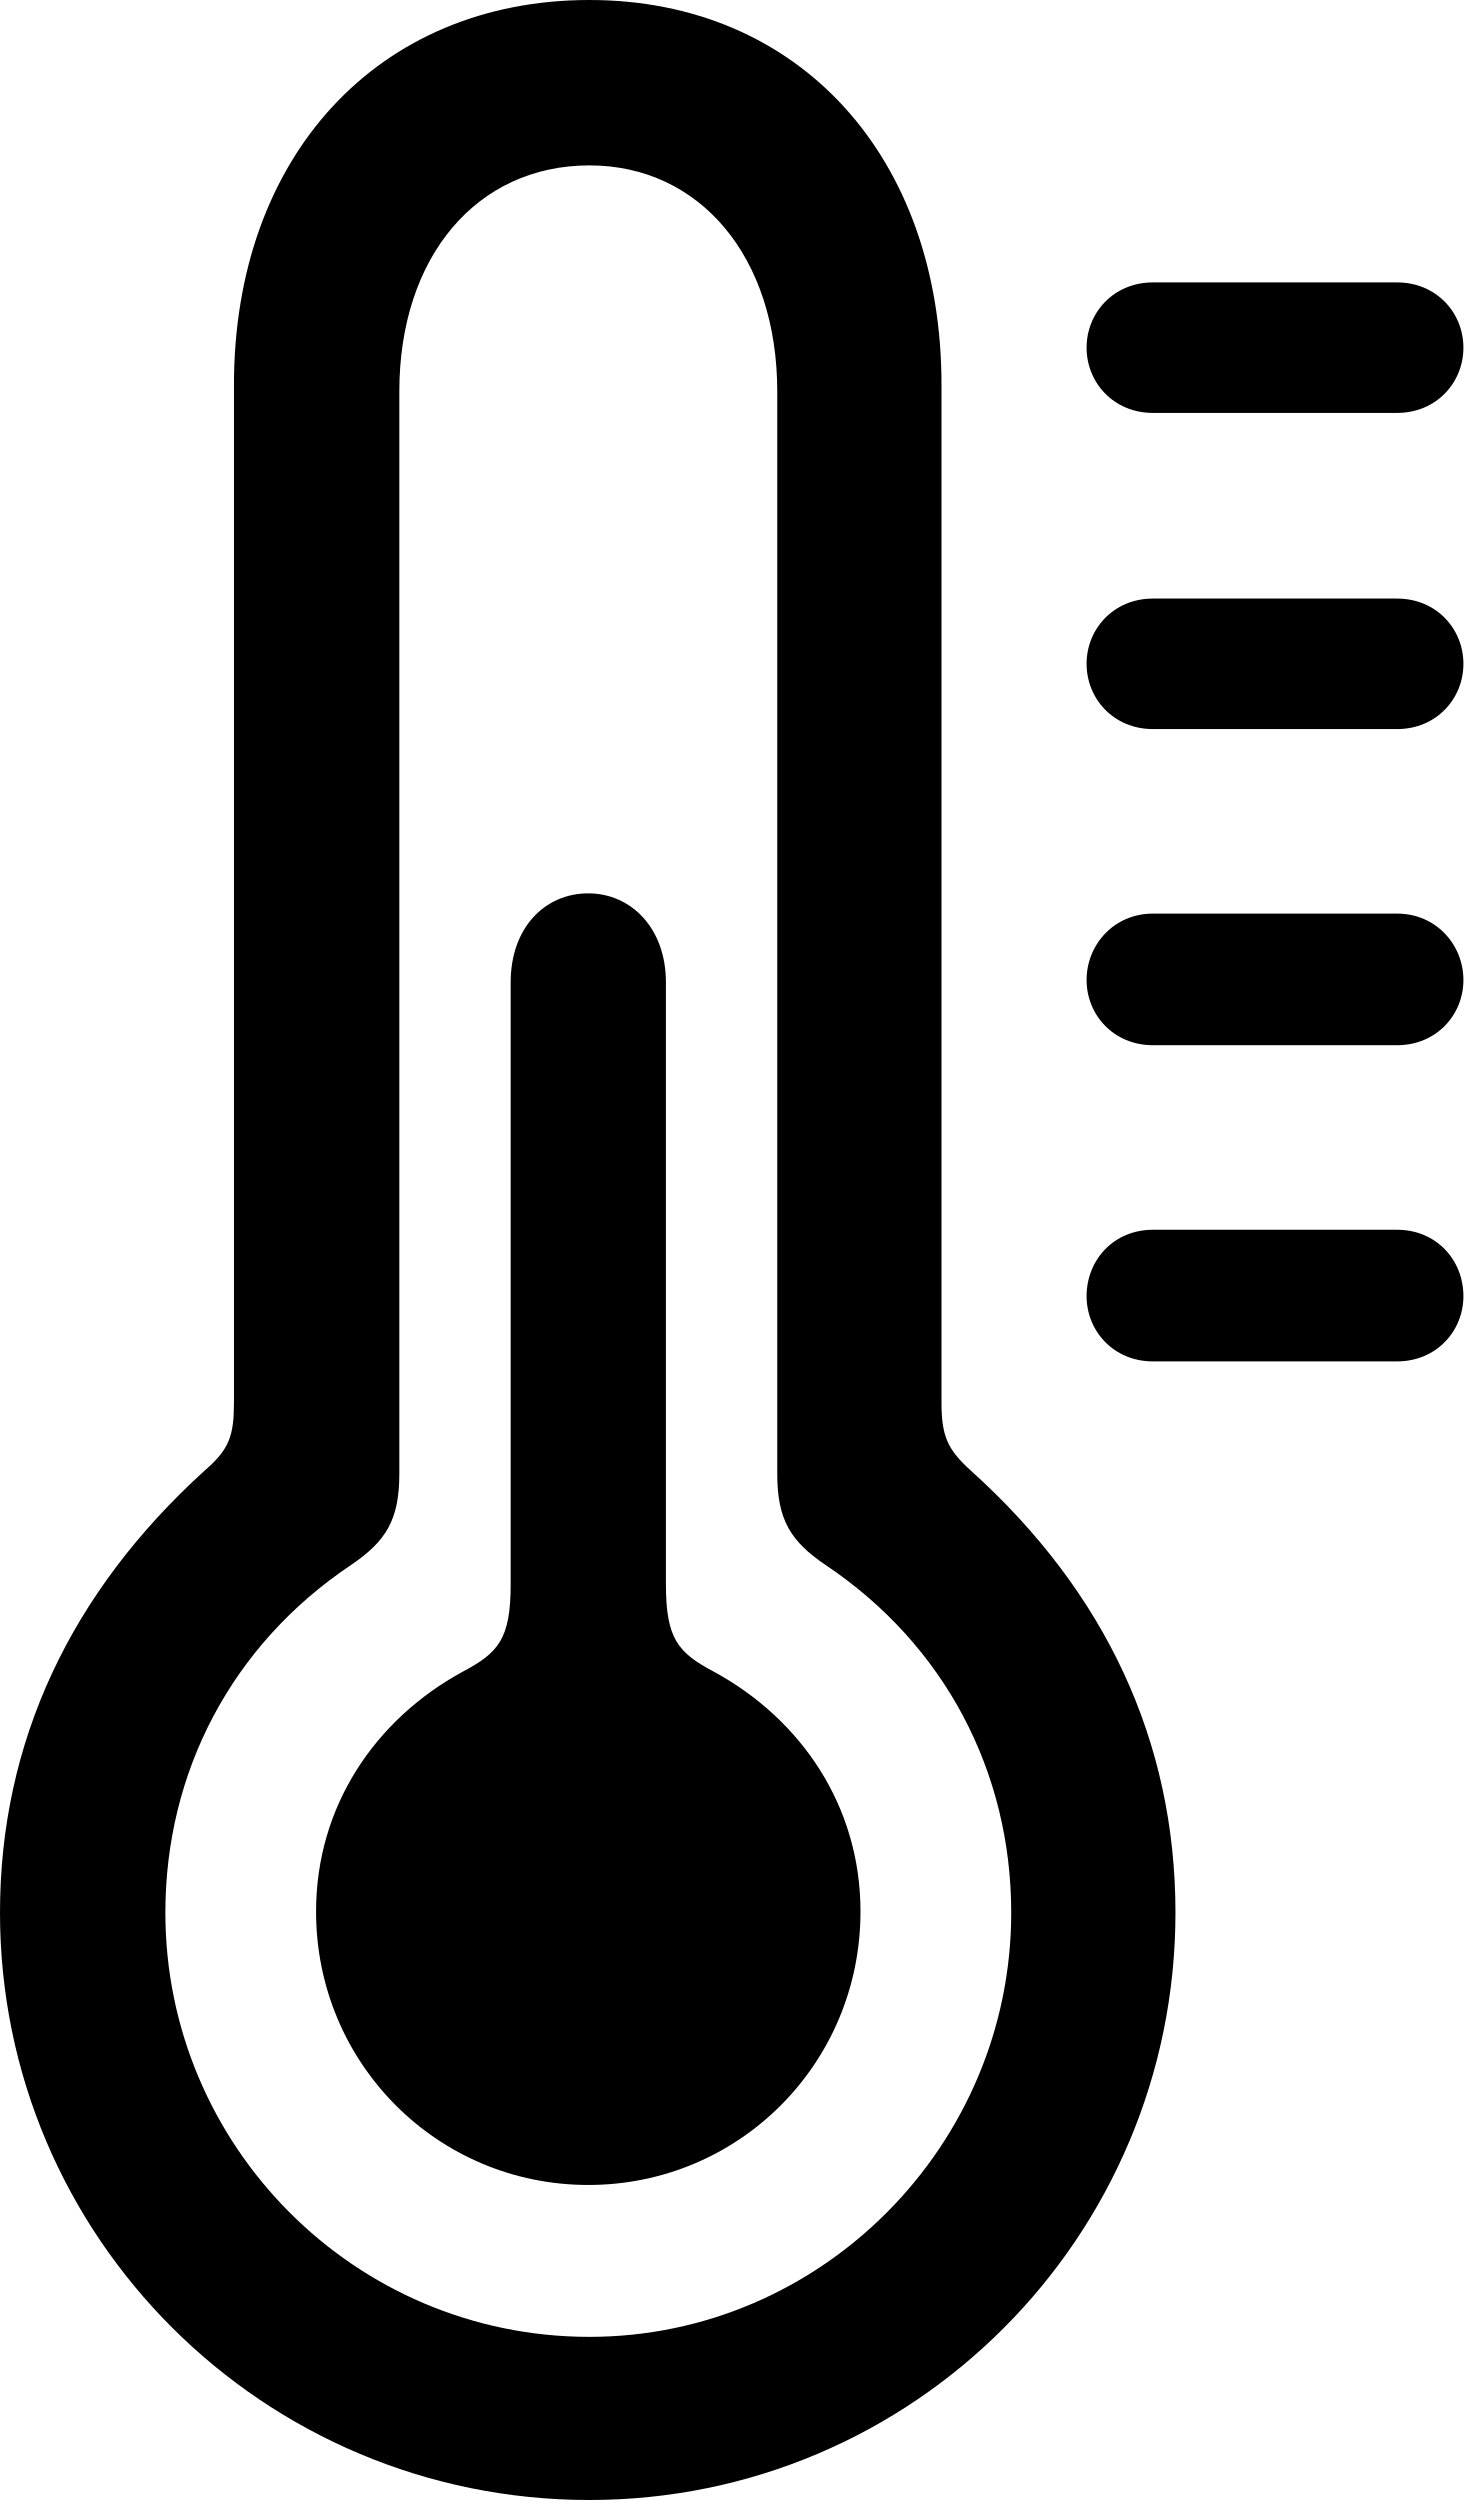
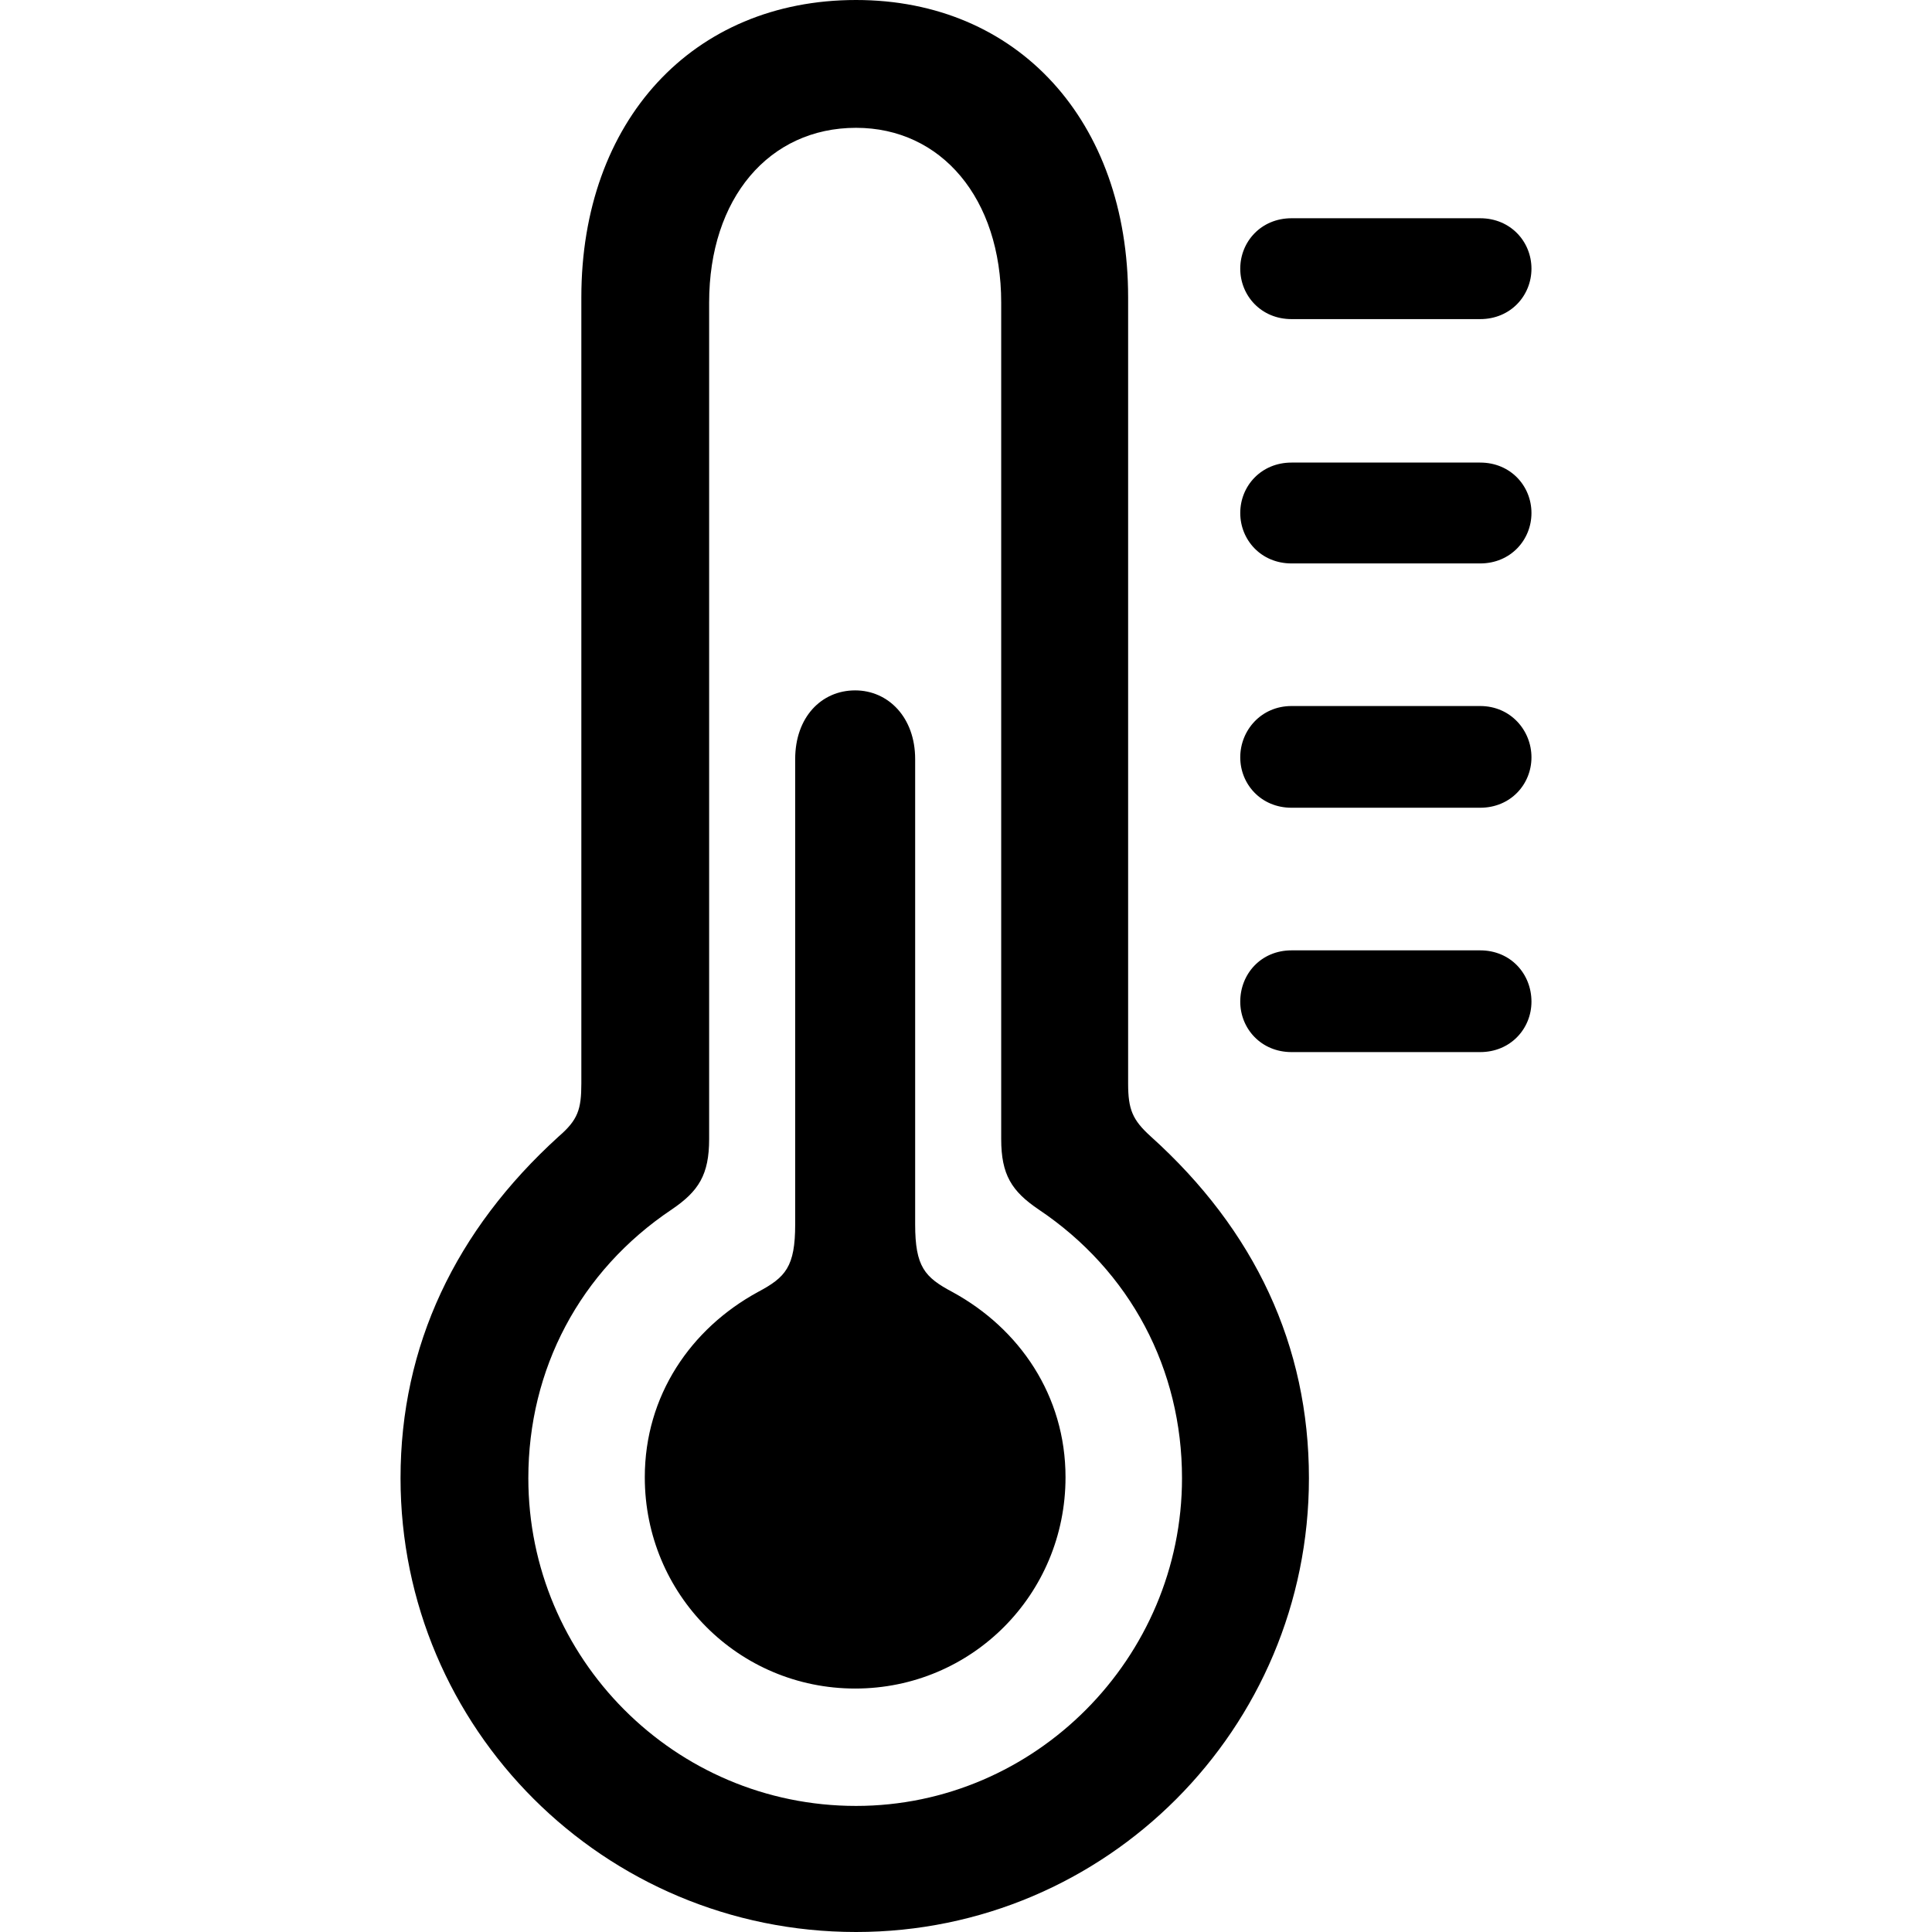
- <svg xmlns="http://www.w3.org/2000/svg" width="48" height="82" viewBox="0 0 48 82" fill="none">
+ <svg xmlns="http://www.w3.org/2000/svg" width="48" height="48" viewBox="0 0 48 82" fill="none">
  <path d="M19.333 82C8.633 82 0 73.365 0 62.736C0 57.127 2.324 52.219 6.715 48.233C7.527 47.532 7.674 47.089 7.674 45.982V12.621C7.674 5.13 12.397 0 19.333 0C26.195 0 30.881 5.13 30.881 12.621V45.982C30.881 47.089 31.065 47.532 31.84 48.233C36.267 52.219 38.555 57.127 38.555 62.736C38.555 73.365 29.959 82 19.333 82ZM19.333 76.649C26.933 76.649 33.168 70.375 33.168 62.736C33.168 58.123 30.991 53.953 27.081 51.333C25.937 50.558 25.494 49.857 25.494 48.344V12.842C25.494 8.414 22.948 5.425 19.333 5.425C15.643 5.425 13.098 8.414 13.098 12.842V48.344C13.098 49.857 12.655 50.558 11.511 51.333C7.6 53.953 5.424 58.123 5.424 62.736C5.424 70.375 11.622 76.649 19.333 76.649ZM37.817 13.544C36.526 13.544 35.64 12.547 35.64 11.403C35.64 10.259 36.526 9.263 37.817 9.263H45.823C47.114 9.263 48 10.259 48 11.403C48 12.547 47.114 13.544 45.823 13.544H37.817ZM37.817 23.914C36.526 23.914 35.64 22.917 35.64 21.773C35.64 20.629 36.526 19.633 37.817 19.633H45.823C47.114 19.633 48 20.629 48 21.773C48 22.917 47.114 23.914 45.823 23.914H37.817ZM19.296 71.667C14.352 71.667 10.367 67.681 10.367 62.699C10.367 59.23 12.323 56.389 15.164 54.839C16.344 54.212 16.75 53.769 16.75 51.96V32.217C16.75 30.445 17.857 29.302 19.296 29.302C20.698 29.302 21.842 30.445 21.842 32.217V51.96C21.842 53.769 22.247 54.212 23.428 54.839C26.269 56.389 28.224 59.23 28.224 62.699C28.224 67.681 24.24 71.667 19.296 71.667ZM37.817 34.283C36.526 34.283 35.64 33.287 35.64 32.143C35.64 30.999 36.526 29.966 37.817 29.966H45.823C47.114 29.966 48 30.999 48 32.143C48 33.287 47.114 34.283 45.823 34.283H37.817ZM37.817 44.654C36.526 44.654 35.64 43.657 35.64 42.513C35.64 41.332 36.526 40.336 37.817 40.336H45.823C47.114 40.336 48 41.332 48 42.513C48 43.657 47.114 44.654 45.823 44.654H37.817Z" fill="black" />
</svg>
